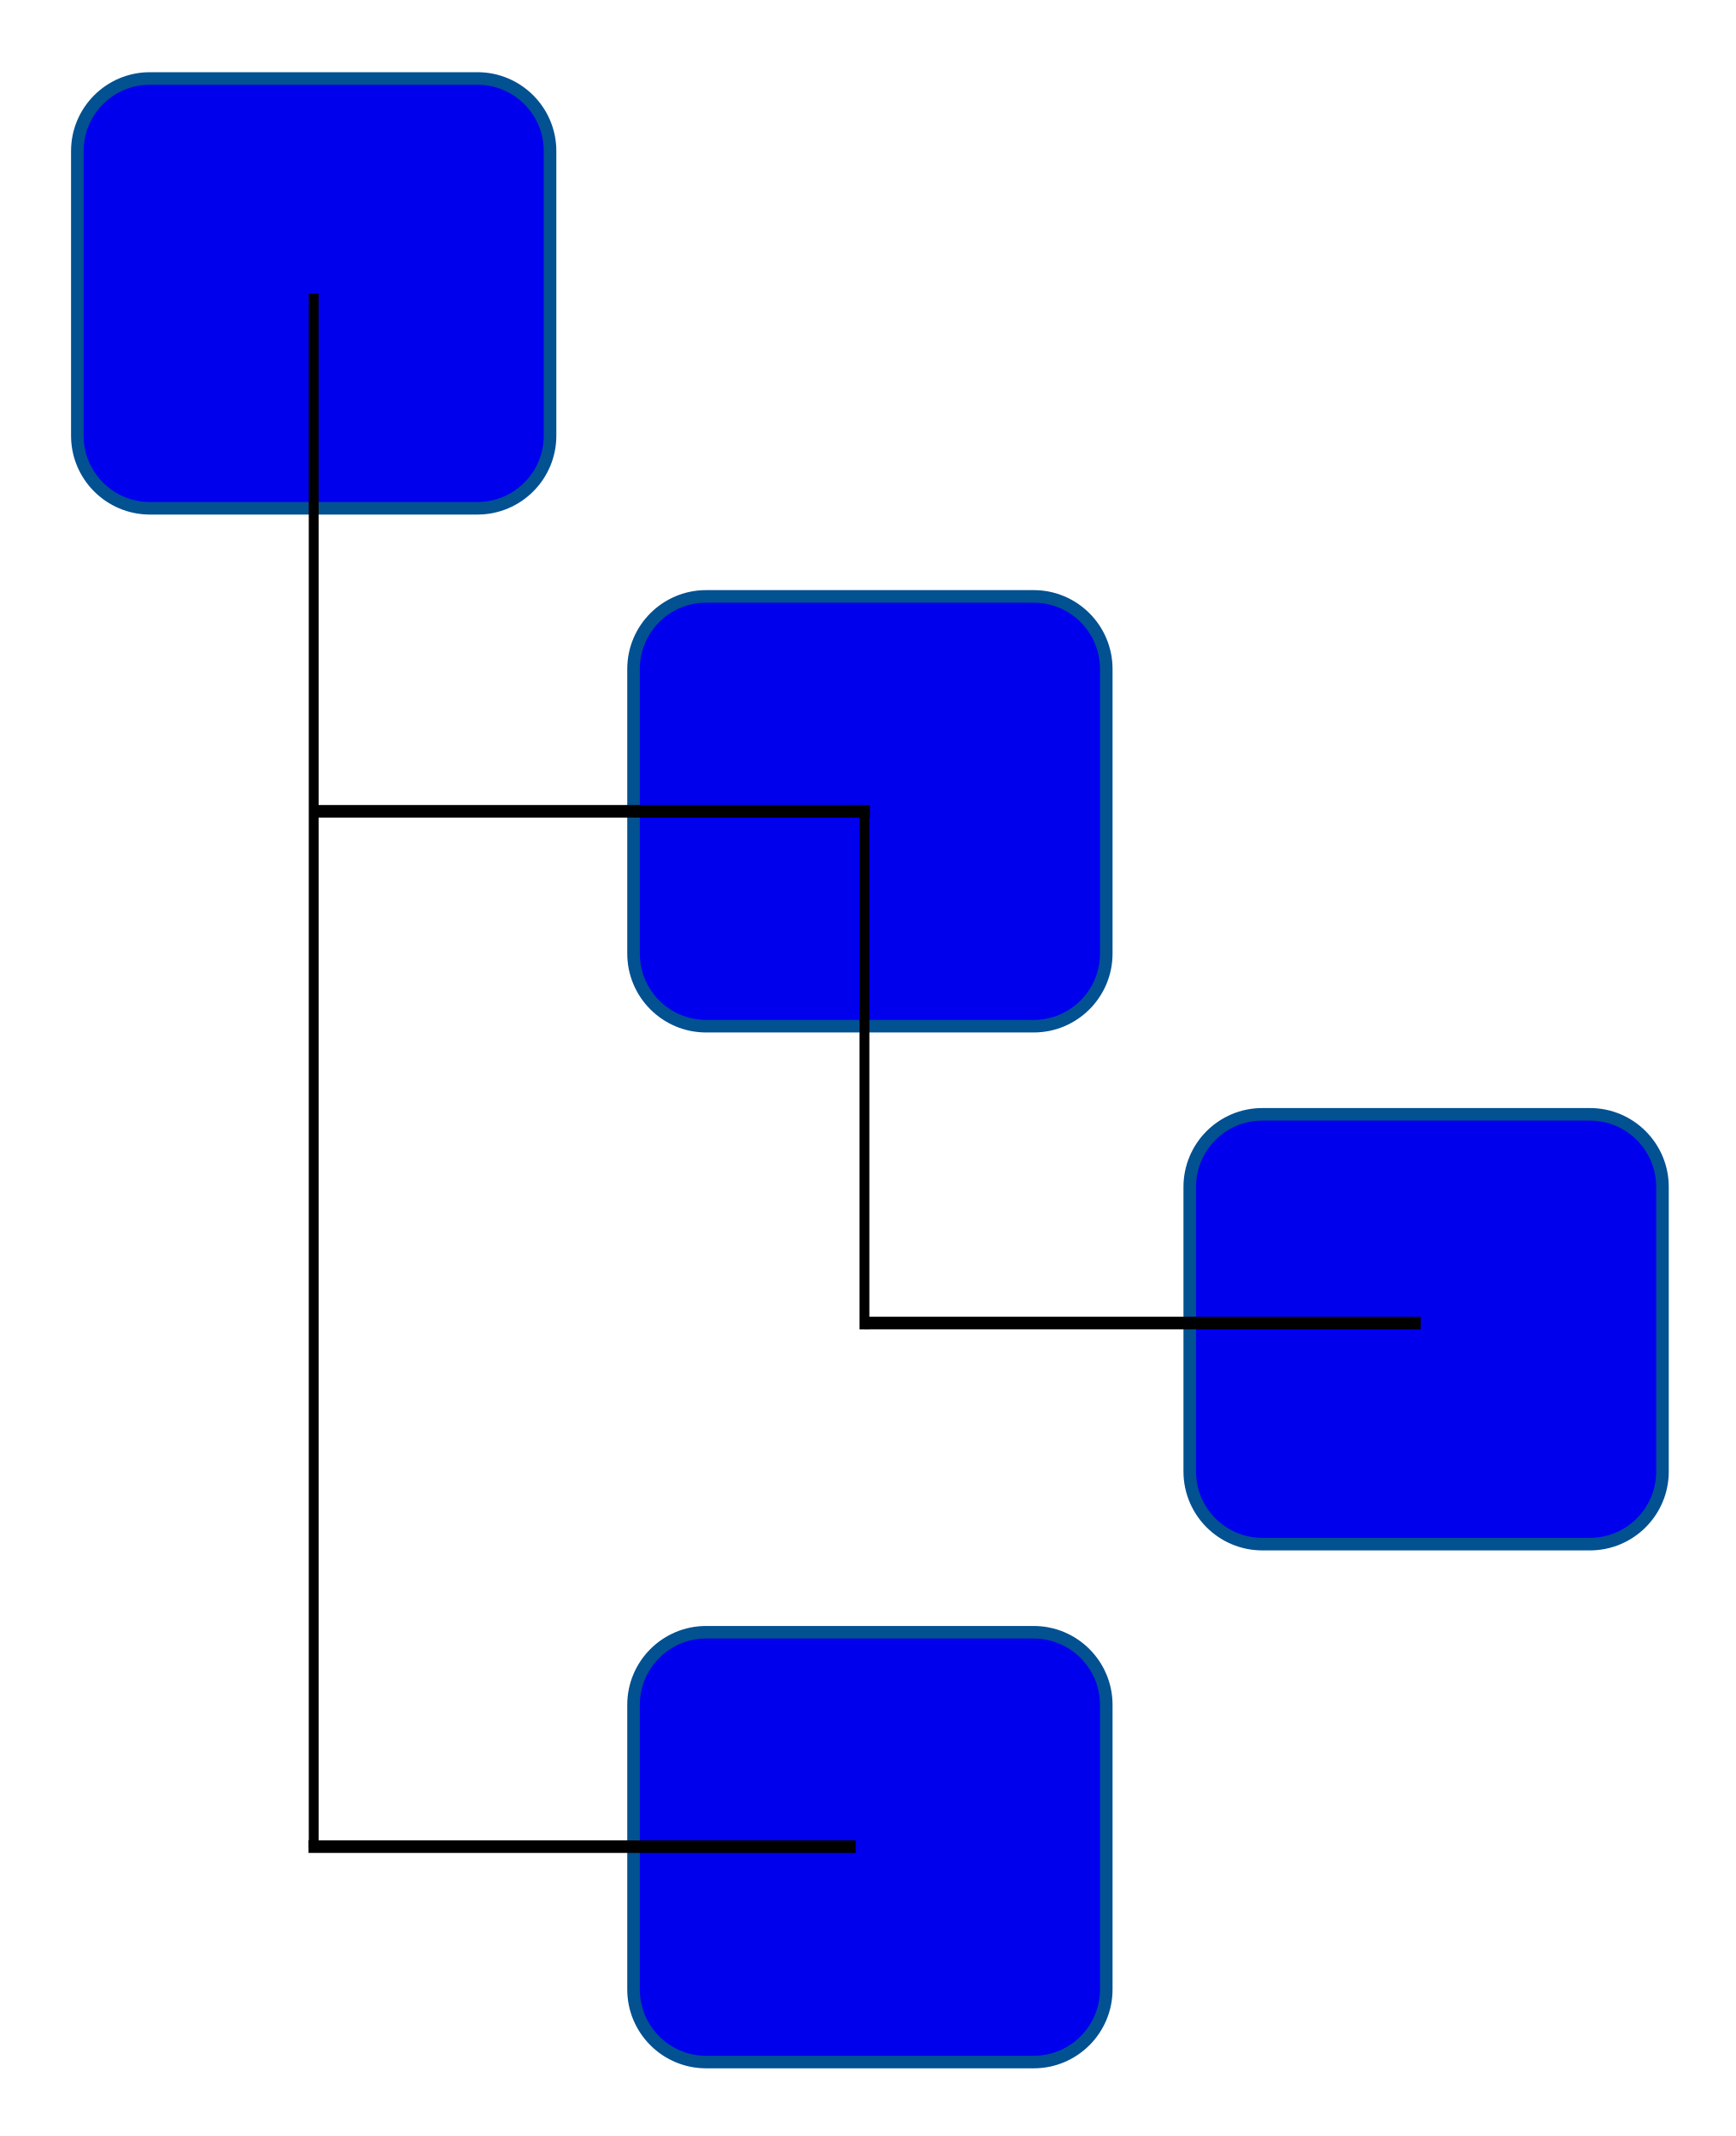
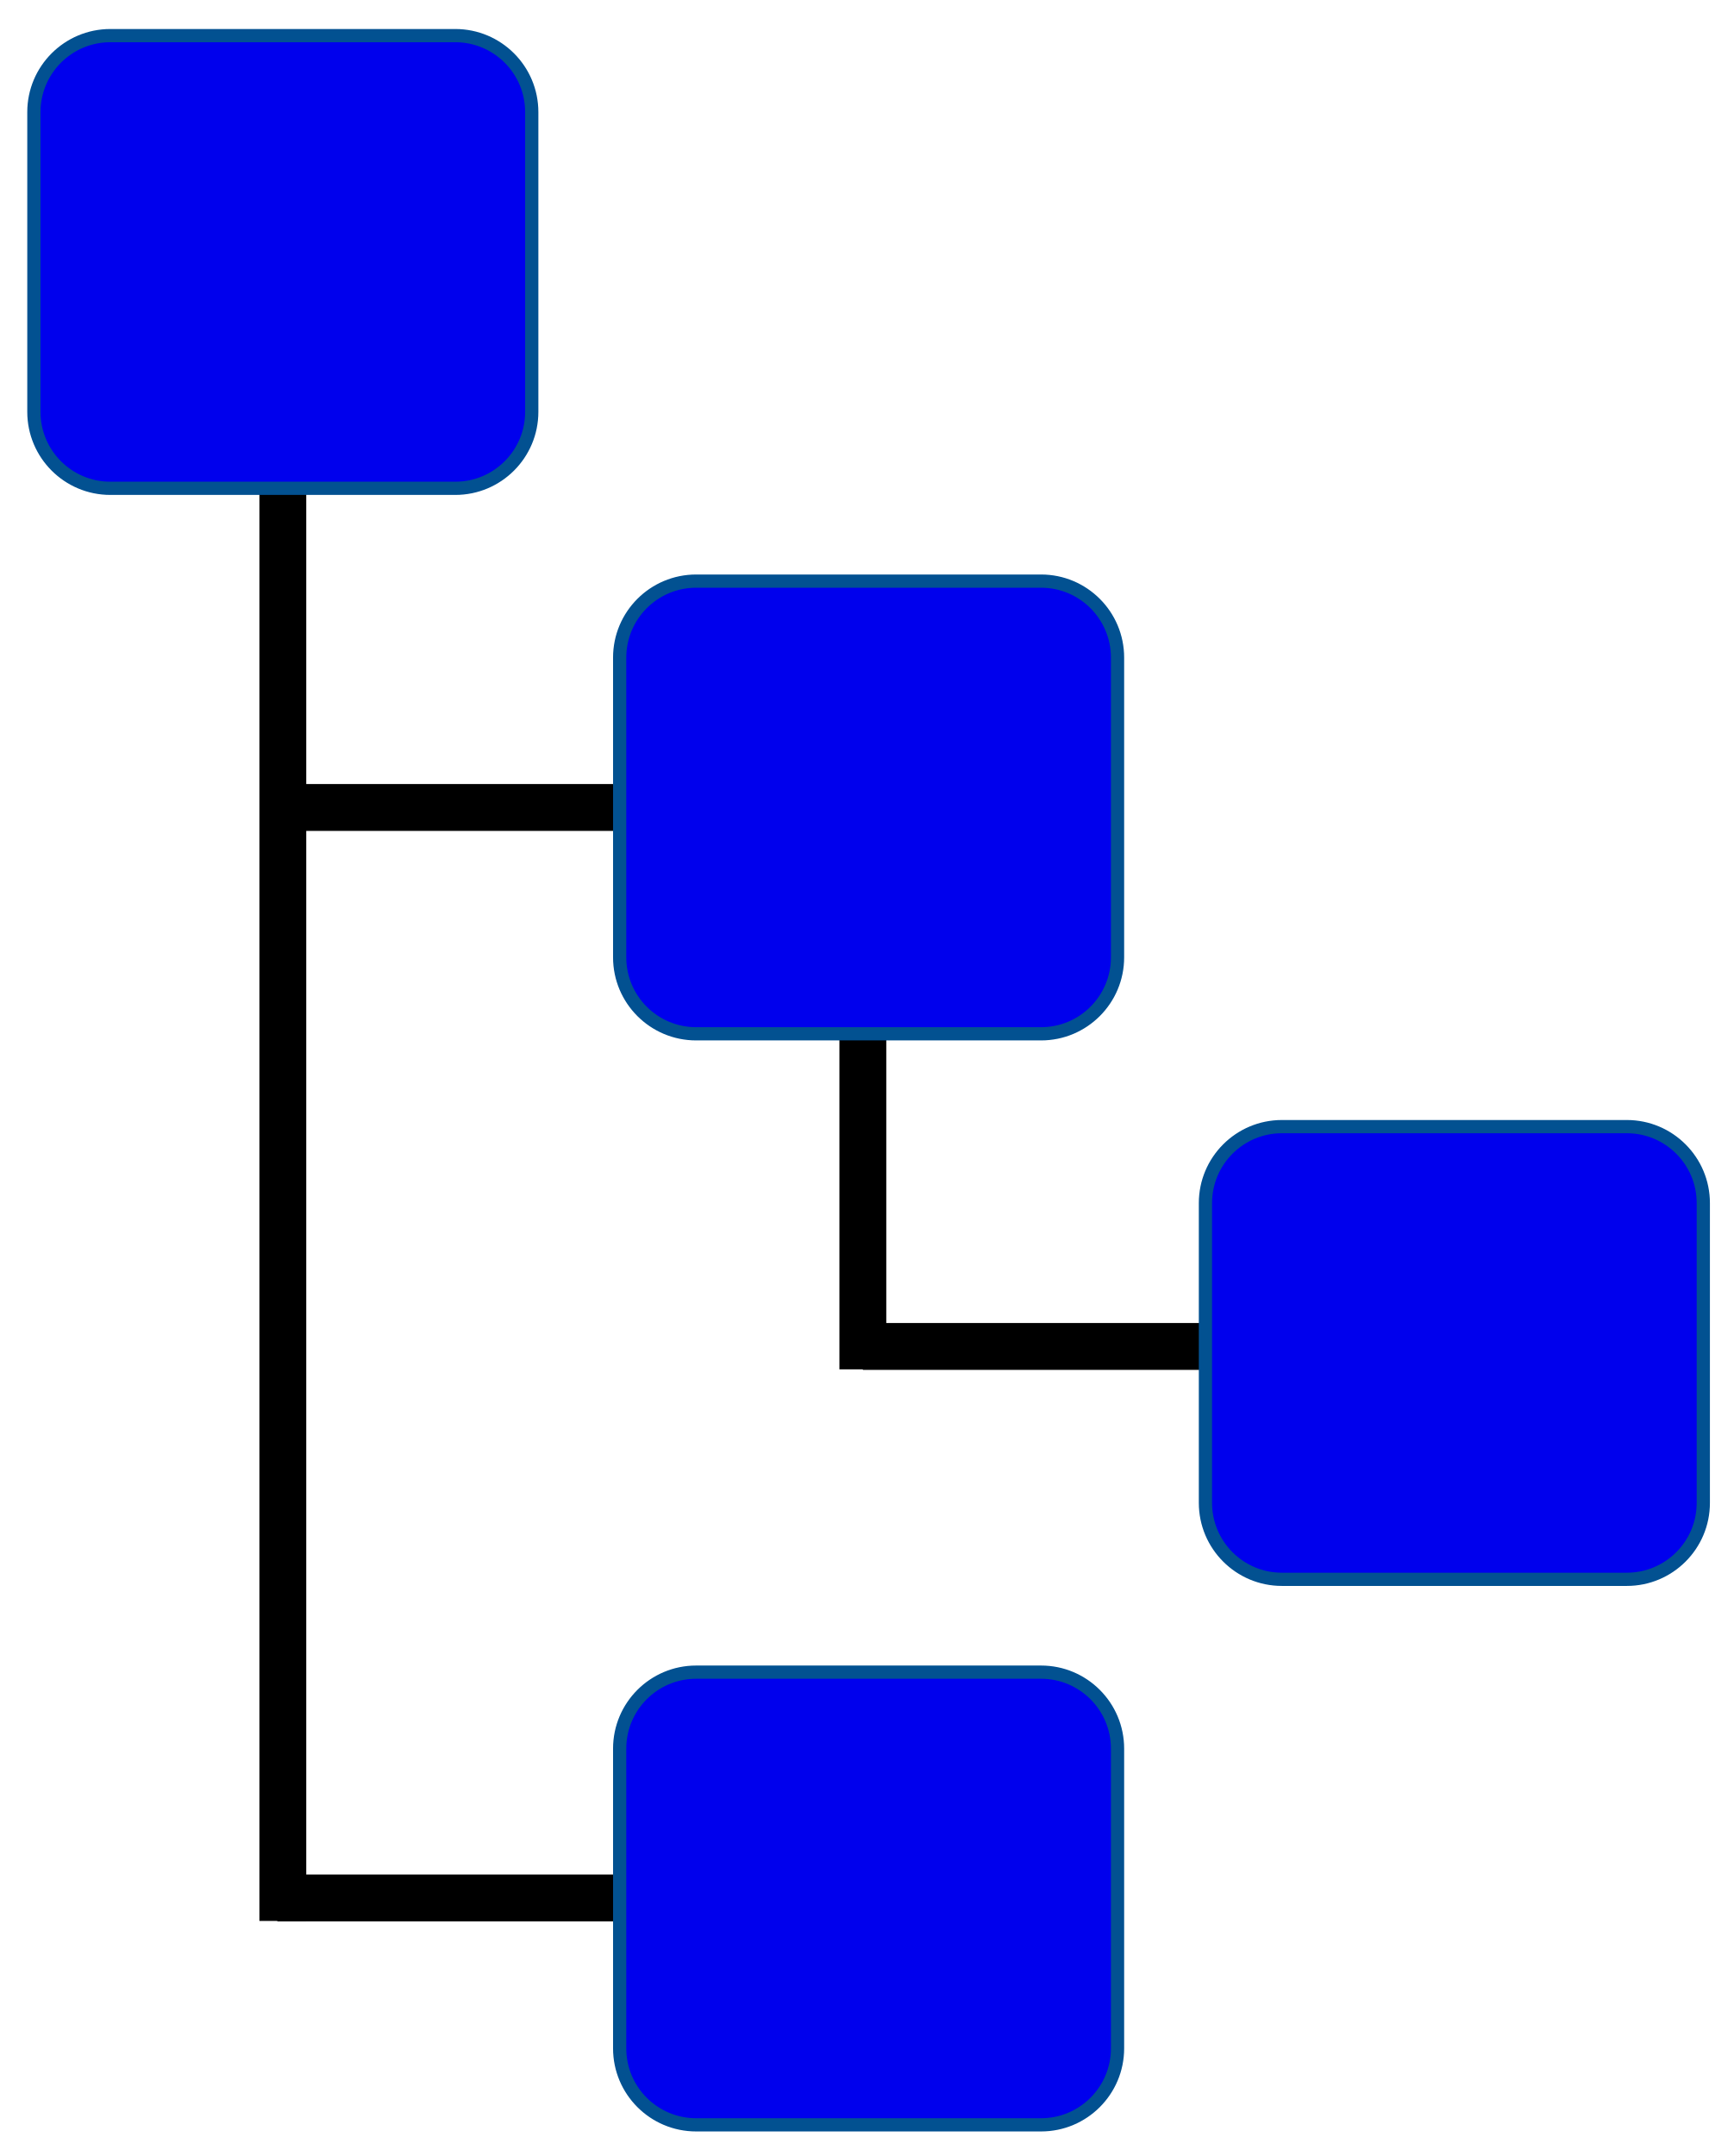
- <svg xmlns="http://www.w3.org/2000/svg" width="39mm" height="48mm" viewBox="0 0 138.189 170.079" id="svg2" version="1.1">
+ <svg xmlns="http://www.w3.org/2000/svg" width="37mm" height="46mm" viewBox="0 0 131.102 162.992" id="svg2" version="1.1">
  <defs id="defs4" />
-   <g id="layer1" transform="translate(0,-882.2841)">
-     <rect style="fill:#0000ed;fill-opacity:1;fill-rule:nonzero;stroke:#025191;stroke-width:1;stroke-linecap:round;stroke-linejoin:round;stroke-miterlimit:4;stroke-dasharray:none;stroke-dashoffset:0;stroke-opacity:1" id="rect3336" width="37.645" height="34.223" x="6.157" y="-922.756" ry="5.783" transform="scale(1,-1)" />
-     <rect style="fill:#0000ed;fill-opacity:1;fill-rule:nonzero;stroke:#025191;stroke-width:1;stroke-linecap:round;stroke-linejoin:round;stroke-miterlimit:4;stroke-dasharray:none;stroke-dashoffset:0;stroke-opacity:1" id="rect3336-7" width="37.645" height="34.223" x="50.449" y="929.772" ry="5.783" />
-     <rect style="fill:#0000ed;fill-opacity:1;fill-rule:nonzero;stroke:#025191;stroke-width:1;stroke-linecap:round;stroke-linejoin:round;stroke-miterlimit:4;stroke-dasharray:none;stroke-dashoffset:0;stroke-opacity:1" id="rect3336-6" width="37.645" height="34.223" x="50.449" y="-1046.475" ry="5.783" transform="scale(1,-1)" />
-     <rect style="fill:#0000ed;fill-opacity:1;fill-rule:nonzero;stroke:#025191;stroke-width:1;stroke-linecap:round;stroke-linejoin:round;stroke-miterlimit:4;stroke-dasharray:none;stroke-dashoffset:0;stroke-opacity:1" id="rect3336-9" width="37.645" height="34.223" x="94.741" y="971.012" ry="5.783" />
-     <path style="fill:none;fill-rule:evenodd;stroke:#000000;stroke-width:0.783px;stroke-linecap:butt;stroke-linejoin:miter;stroke-opacity:1" d="m 24.98,905.644 0,123.744" id="path3377" />
-     <path style="fill:none;fill-rule:evenodd;stroke:#000000;stroke-width:1px;stroke-linecap:butt;stroke-linejoin:miter;stroke-opacity:1" d="m 69.272,946.884 -44.292,0" id="path3379" />
-     <path style="fill:none;fill-rule:evenodd;stroke:#000000;stroke-width:0.783px;stroke-linecap:butt;stroke-linejoin:miter;stroke-opacity:1" d="m 68.837,946.39 0,41.744" id="path3377-6" />
-     <path style="fill:none;fill-rule:evenodd;stroke:#000000;stroke-width:1px;stroke-linecap:butt;stroke-linejoin:miter;stroke-opacity:1" d="m 113.128,987.63 -44.292,0" id="path3379-5" />
-     <path style="fill:none;fill-rule:evenodd;stroke:#000000;stroke-width:1px;stroke-linecap:butt;stroke-linejoin:miter;stroke-opacity:1" d="m 68.138,1029.323 -43.57,0" id="path3379-5-4" />
+   <g id="layer1" transform="translate(0,-889.3707)">
+     <path style="fill:none;fill-rule:evenodd;stroke:#000000;stroke-width:3.543;stroke-linecap:butt;stroke-linejoin:miter;stroke-miterlimit:4;stroke-dasharray:none;stroke-opacity:1" d="m 21.385,910.847 0,123.745" id="path3377" />
+     <path style="fill:none;fill-rule:evenodd;stroke:#000000;stroke-width:3.543;stroke-linecap:butt;stroke-linejoin:miter;stroke-miterlimit:4;stroke-dasharray:none;stroke-opacity:1" d="m 65.677,950.415 -44.292,0" id="path3379" />
+     <path style="fill:none;fill-rule:evenodd;stroke:#000000;stroke-width:3.543;stroke-linecap:butt;stroke-linejoin:miter;stroke-miterlimit:4;stroke-dasharray:none;stroke-opacity:1" d="m 65.241,951.148 0,41.744" id="path3377-6" />
+     <path style="fill:none;fill-rule:evenodd;stroke:#000000;stroke-width:3.543;stroke-linecap:butt;stroke-linejoin:miter;stroke-miterlimit:4;stroke-dasharray:none;stroke-opacity:1" d="m 109.533,991.161 -44.292,0" id="path3379-5" />
+     <path style="fill:none;fill-rule:evenodd;stroke:#000000;stroke-width:3.543;stroke-linecap:butt;stroke-linejoin:miter;stroke-miterlimit:4;stroke-dasharray:none;stroke-opacity:1" d="m 64.542,1032.854 -43.57,0" id="path3379-5-4" />
+     <rect style="fill:#0000ed;fill-opacity:1;fill-rule:nonzero;stroke:#025191;stroke-width:1;stroke-linecap:round;stroke-linejoin:round;stroke-miterlimit:4;stroke-dasharray:none;stroke-dashoffset:0;stroke-opacity:1" id="rect3336-7" width="37.645" height="34.223" x="46.854" y="933.303" ry="5.783" />
+     <rect style="fill:#0000ed;fill-opacity:1;fill-rule:nonzero;stroke:#025191;stroke-width:1;stroke-linecap:round;stroke-linejoin:round;stroke-miterlimit:4;stroke-dasharray:none;stroke-dashoffset:0;stroke-opacity:1" id="rect3336" width="37.645" height="34.223" x="2.562" y="-926.287" ry="5.783" transform="scale(1,-1)" />
+     <rect style="fill:#0000ed;fill-opacity:1;fill-rule:nonzero;stroke:#025191;stroke-width:1;stroke-linecap:round;stroke-linejoin:round;stroke-miterlimit:4;stroke-dasharray:none;stroke-dashoffset:0;stroke-opacity:1" id="rect3336-9" width="37.645" height="34.223" x="91.145" y="974.543" ry="5.783" />
+     <rect style="fill:#0000ed;fill-opacity:1;fill-rule:nonzero;stroke:#025191;stroke-width:1;stroke-linecap:round;stroke-linejoin:round;stroke-miterlimit:4;stroke-dasharray:none;stroke-dashoffset:0;stroke-opacity:1" id="rect3336-6" width="37.645" height="34.223" x="46.854" y="-1050.007" ry="5.783" transform="scale(1,-1)" />
  </g>
</svg>
